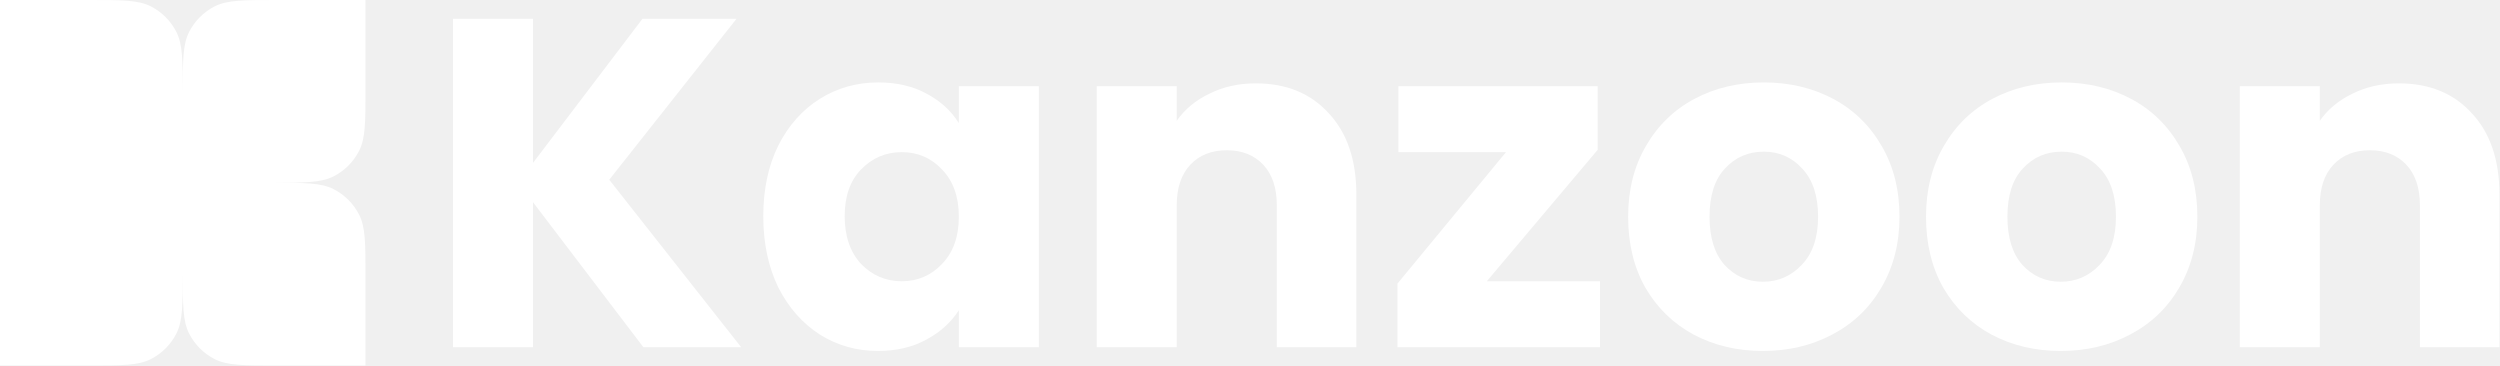
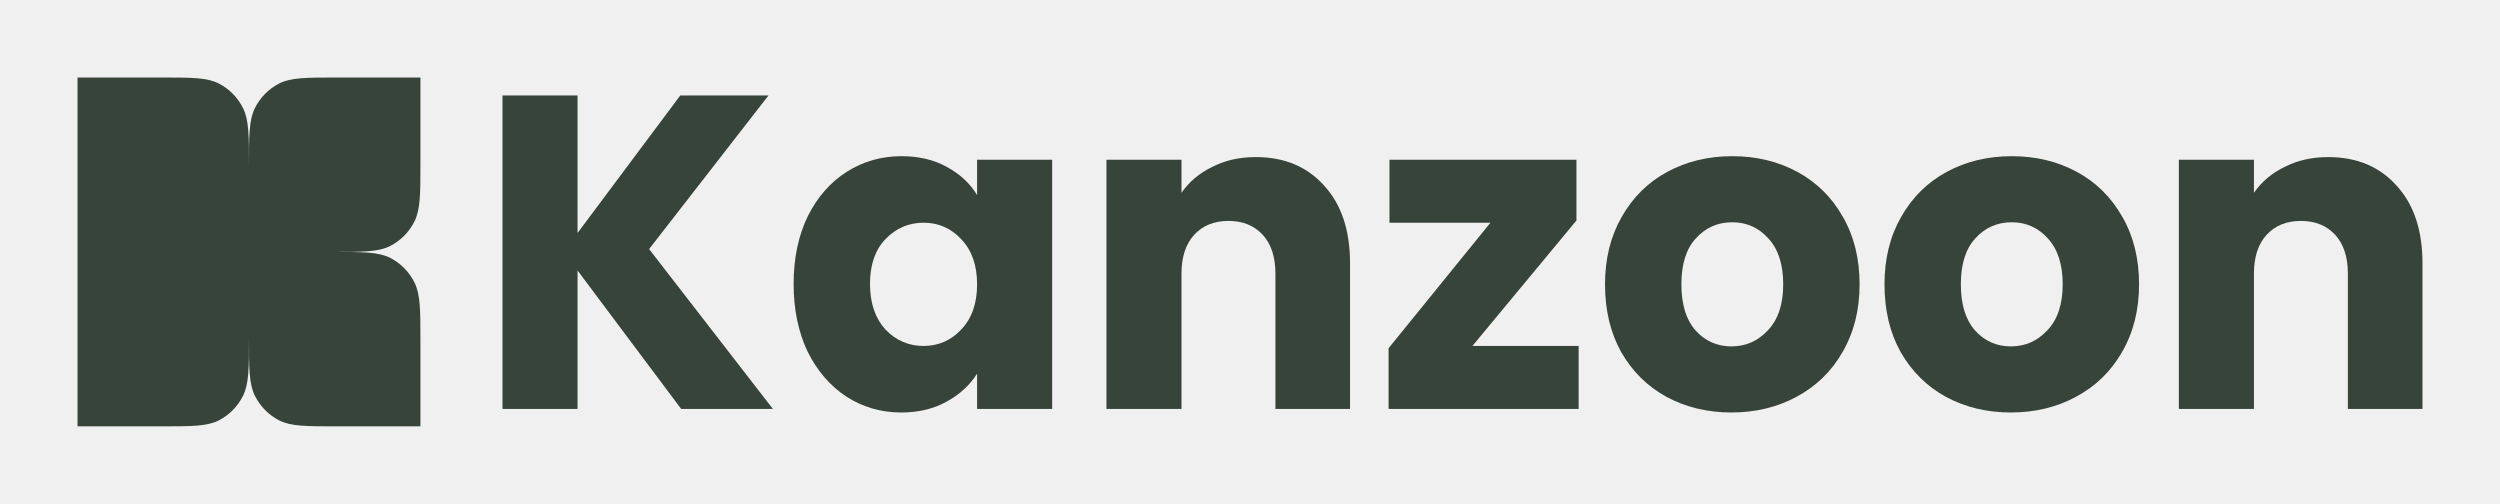
- <svg xmlns="http://www.w3.org/2000/svg" width="684" height="100" viewBox="0 0 684 100" fill="none">
-   <path d="M176.032 95L145.824 55.32V95H123.936V5.144H145.824V44.568L175.776 5.144H201.504L166.688 49.176L202.784 95H176.032Z" fill="white" />
-   <path d="M208.834 59.16C208.834 51.821 210.199 45.379 212.93 39.832C215.746 34.285 219.543 30.019 224.322 27.032C229.101 24.045 234.434 22.552 240.322 22.552C245.357 22.552 249.751 23.576 253.506 25.624C257.346 27.672 260.29 30.36 262.338 33.688V23.576H284.226V95H262.338V84.888C260.205 88.216 257.218 90.904 253.378 92.952C249.623 95 245.229 96.024 240.194 96.024C234.391 96.024 229.101 94.531 224.322 91.544C219.543 88.472 215.746 84.163 212.93 78.616C210.199 72.984 208.834 66.499 208.834 59.16ZM262.338 59.288C262.338 53.827 260.802 49.517 257.73 46.36C254.743 43.203 251.074 41.624 246.722 41.624C242.37 41.624 238.658 43.203 235.586 46.36C232.599 49.432 231.106 53.699 231.106 59.16C231.106 64.621 232.599 68.973 235.586 72.216C238.658 75.373 242.37 76.952 246.722 76.952C251.074 76.952 254.743 75.373 257.73 72.216C260.802 69.059 262.338 64.749 262.338 59.288Z" fill="white" />
-   <path d="M343.581 22.808C351.944 22.808 358.6 25.539 363.549 31C368.584 36.376 371.101 43.8 371.101 53.272V95H349.341V56.216C349.341 51.437 348.104 47.725 345.629 45.08C343.154 42.435 339.826 41.112 335.645 41.112C331.464 41.112 328.136 42.435 325.661 45.08C323.186 47.725 321.949 51.437 321.949 56.216V95H300.061V23.576H321.949V33.048C324.168 29.891 327.154 27.416 330.909 25.624C334.664 23.747 338.888 22.808 343.581 22.808Z" fill="white" />
-   <path d="M406.791 76.952H437.767V95H382.343V77.592L412.039 41.624H382.599V23.576H437.127V40.984L406.791 76.952Z" fill="white" />
-   <path d="M482.323 96.024C475.326 96.024 469.011 94.531 463.379 91.544C457.832 88.557 453.438 84.291 450.195 78.744C447.038 73.197 445.459 66.712 445.459 59.288C445.459 51.949 447.08 45.507 450.323 39.96C453.566 34.328 458.003 30.019 463.635 27.032C469.267 24.045 475.582 22.552 482.579 22.552C489.576 22.552 495.891 24.045 501.523 27.032C507.155 30.019 511.592 34.328 514.835 39.96C518.078 45.507 519.699 51.949 519.699 59.288C519.699 66.627 518.035 73.112 514.707 78.744C511.464 84.291 506.984 88.557 501.267 91.544C495.635 94.531 489.32 96.024 482.323 96.024ZM482.323 77.08C486.504 77.08 490.046 75.544 492.947 72.472C495.934 69.4 497.427 65.005 497.427 59.288C497.427 53.571 495.976 49.176 493.075 46.104C490.259 43.032 486.76 41.496 482.579 41.496C478.312 41.496 474.771 43.032 471.955 46.104C469.139 49.091 467.731 53.485 467.731 59.288C467.731 65.005 469.096 69.4 471.827 72.472C474.643 75.544 478.142 77.08 482.323 77.08Z" fill="white" />
-   <path d="M563.823 96.024C556.826 96.024 550.511 94.531 544.879 91.544C539.332 88.557 534.938 84.291 531.695 78.744C528.538 73.197 526.959 66.712 526.959 59.288C526.959 51.949 528.58 45.507 531.823 39.96C535.066 34.328 539.503 30.019 545.135 27.032C550.767 24.045 557.082 22.552 564.079 22.552C571.076 22.552 577.391 24.045 583.023 27.032C588.655 30.019 593.092 34.328 596.335 39.96C599.578 45.507 601.199 51.949 601.199 59.288C601.199 66.627 599.535 73.112 596.207 78.744C592.964 84.291 588.484 88.557 582.767 91.544C577.135 94.531 570.82 96.024 563.823 96.024ZM563.823 77.08C568.004 77.08 571.546 75.544 574.447 72.472C577.434 69.4 578.927 65.005 578.927 59.288C578.927 53.571 577.476 49.176 574.575 46.104C571.759 43.032 568.26 41.496 564.079 41.496C559.812 41.496 556.271 43.032 553.455 46.104C550.639 49.091 549.231 53.485 549.231 59.288C549.231 65.005 550.596 69.4 553.327 72.472C556.143 75.544 559.642 77.08 563.823 77.08Z" fill="white" />
-   <path d="M656.331 22.808C664.694 22.808 671.35 25.539 676.299 31C681.334 36.376 683.851 43.8 683.851 53.272V95H662.091V56.216C662.091 51.437 660.854 47.725 658.379 45.08C655.904 42.435 652.576 41.112 648.395 41.112C644.214 41.112 640.886 42.435 638.411 45.08C635.936 47.725 634.699 51.437 634.699 56.216V95H612.811V23.576H634.699V33.048C636.918 29.891 639.904 27.416 643.659 25.624C647.414 23.747 651.638 22.808 656.331 22.808Z" fill="white" />
-   <path d="M0 0H24.4C33.361 0 37.841 0 41.264 1.744C44.274 3.278 46.722 5.726 48.256 8.736C50 12.159 50 16.639 50 25.6C50 16.639 50 12.159 51.744 8.736C53.278 5.726 55.726 3.278 58.736 1.744C62.159 0 66.639 0 75.6 0L100 0V24.4C100 33.361 100 37.841 98.256 41.264C96.722 44.274 94.274 46.722 91.264 48.256C87.841 50 83.361 50 74.4 50C83.361 50 87.841 50 91.264 51.744C94.274 53.278 96.722 55.726 98.256 58.736C100 62.159 100 66.639 100 75.6V100H75.6C66.639 100 62.159 100 58.736 98.256C55.726 96.722 53.278 94.274 51.744 91.264C50 87.841 50 83.361 50 74.4C50 83.361 50 87.841 48.256 91.264C46.722 94.274 44.274 96.722 41.264 98.256C37.841 100 33.361 100 24.4 100H0V50V0Z" fill="white" />
+ <svg xmlns="http://www.w3.org/2000/svg" width="129" height="26" viewBox="0 0 129 26" fill="none">
+   <path d="M35.147 21.1L29.802 13.958V21.1H25.929V4.926H29.802V12.022L35.102 4.926H39.654L33.494 12.852L39.88 21.1H35.147Z" fill="#364439" />
+   <path d="M40.951 14.649C40.951 13.328 41.193 12.168 41.676 11.17C42.174 10.171 42.846 9.403 43.691 8.866C44.537 8.328 45.48 8.059 46.522 8.059C47.413 8.059 48.191 8.244 48.855 8.612C49.535 8.981 50.056 9.465 50.418 10.064V8.244H54.291V21.1H50.418V19.28C50.04 19.879 49.512 20.363 48.833 20.731C48.168 21.1 47.391 21.284 46.5 21.284C45.473 21.284 44.537 21.015 43.691 20.478C42.846 19.925 42.174 19.149 41.676 18.151C41.193 17.137 40.951 15.97 40.951 14.649ZM50.418 14.672C50.418 13.689 50.146 12.913 49.602 12.345C49.074 11.777 48.425 11.492 47.655 11.492C46.885 11.492 46.228 11.777 45.684 12.345C45.156 12.898 44.892 13.666 44.892 14.649C44.892 15.632 45.156 16.415 45.684 16.999C46.228 17.567 46.885 17.851 47.655 17.851C48.425 17.851 49.074 17.567 49.602 16.999C50.146 16.431 50.418 15.655 50.418 14.672Z" fill="#364439" />
+   <path d="M64.793 8.105C66.273 8.105 67.45 8.597 68.326 9.58C69.217 10.548 69.662 11.884 69.662 13.589V21.1H65.812V14.119C65.812 13.259 65.593 12.591 65.155 12.114C64.717 11.638 64.129 11.4 63.389 11.4C62.649 11.4 62.06 11.638 61.622 12.114C61.184 12.591 60.965 13.259 60.965 14.119V21.1H57.093V8.244H60.965V9.949C61.358 9.38 61.886 8.935 62.551 8.612C63.215 8.274 63.962 8.105 64.793 8.105Z" fill="#364439" />
+   <path d="M75.977 17.851H81.458V21.1H71.651V17.967L76.906 11.492H71.697V8.244H81.345V11.377L75.977 17.851Z" fill="#364439" />
+   <path d="M89.342 21.284C88.104 21.284 86.986 21.015 85.99 20.478C85.008 19.94 84.231 19.172 83.657 18.174C83.099 17.175 82.819 16.008 82.819 14.672C82.819 13.351 83.106 12.191 83.68 11.193C84.254 10.179 85.039 9.403 86.035 8.866C87.032 8.328 88.149 8.059 89.387 8.059C90.625 8.059 91.743 8.328 92.739 8.866C93.736 9.403 94.521 10.179 95.094 11.193C95.668 12.191 95.955 13.351 95.955 14.672C95.955 15.993 95.661 17.16 95.072 18.174C94.498 19.172 93.705 19.94 92.694 20.478C91.697 21.015 90.58 21.284 89.342 21.284ZM89.342 17.874C90.082 17.874 90.708 17.598 91.222 17.045C91.75 16.492 92.014 15.701 92.014 14.672C92.014 13.643 91.758 12.852 91.244 12.299C90.746 11.746 90.127 11.469 89.387 11.469C88.632 11.469 88.006 11.746 87.507 12.299C87.009 12.836 86.76 13.627 86.76 14.672C86.76 15.701 87.001 16.492 87.485 17.045C87.983 17.598 88.602 17.874 89.342 17.874Z" fill="#364439" />
+   <path d="M103.762 21.284C102.524 21.284 101.407 21.015 100.41 20.478C99.429 19.94 98.651 19.172 98.078 18.174C97.519 17.175 97.24 16.008 97.24 14.672C97.24 13.351 97.526 12.191 98.1 11.193C98.674 10.179 99.459 9.403 100.456 8.866C101.452 8.328 102.57 8.059 103.808 8.059C105.046 8.059 106.163 8.328 107.16 8.866C108.156 9.403 108.941 10.179 109.515 11.193C110.089 12.191 110.376 13.351 110.376 14.672C110.376 15.993 110.081 17.16 109.492 18.174C108.919 19.172 108.126 19.94 107.114 20.478C106.118 21.015 105 21.284 103.762 21.284ZM103.762 17.874C104.502 17.874 105.129 17.598 105.642 17.045C106.171 16.492 106.435 15.701 106.435 14.672C106.435 13.643 106.178 12.852 105.665 12.299C105.167 11.746 104.547 11.469 103.808 11.469C103.053 11.469 102.426 11.746 101.928 12.299C101.43 12.836 101.18 13.627 101.18 14.672C101.18 15.701 101.422 16.492 101.905 17.045C102.403 17.598 103.023 17.874 103.762 17.874Z" fill="#364439" />
+   <path d="M120.131 8.105C121.61 8.105 122.788 8.597 123.664 9.58C124.555 10.548 125 11.884 125 13.589V21.1H121.15V14.119C121.15 13.259 120.931 12.591 120.493 12.114C120.055 11.638 119.466 11.4 118.726 11.4C117.987 11.4 117.398 11.638 116.96 12.114C116.522 12.591 116.303 13.259 116.303 14.119V21.1H112.43V8.244H116.303V9.949C116.696 9.38 117.224 8.935 117.888 8.612C118.553 8.274 119.3 8.105 120.131 8.105Z" fill="#364439" />
+   <path d="M4 4H8.317C9.903 4 10.696 4 11.301 4.314C11.834 4.59 12.267 5.031 12.538 5.573C12.847 6.189 12.847 6.995 12.847 8.608C12.847 6.995 12.847 6.189 13.155 5.573C13.427 5.031 13.86 4.59 14.393 4.314C14.998 4 15.791 4 17.377 4H21.694V8.392C21.694 10.005 21.694 10.811 21.385 11.428C21.114 11.969 20.681 12.41 20.148 12.686C19.543 13 18.75 13 17.164 13C18.75 13 19.543 13 20.148 13.314C20.681 13.59 21.114 14.031 21.385 14.572C21.694 15.189 21.694 15.995 21.694 17.608V22H17.377C15.791 22 14.998 22 14.393 21.686C13.86 21.41 13.427 20.969 13.155 20.427C12.847 19.811 12.847 19.005 12.847 17.392C12.847 19.005 12.847 19.811 12.538 20.427C12.267 20.969 11.834 21.41 11.301 21.686C10.696 22 9.903 22 8.317 22H4V13V4Z" fill="#364439" />
</svg>
